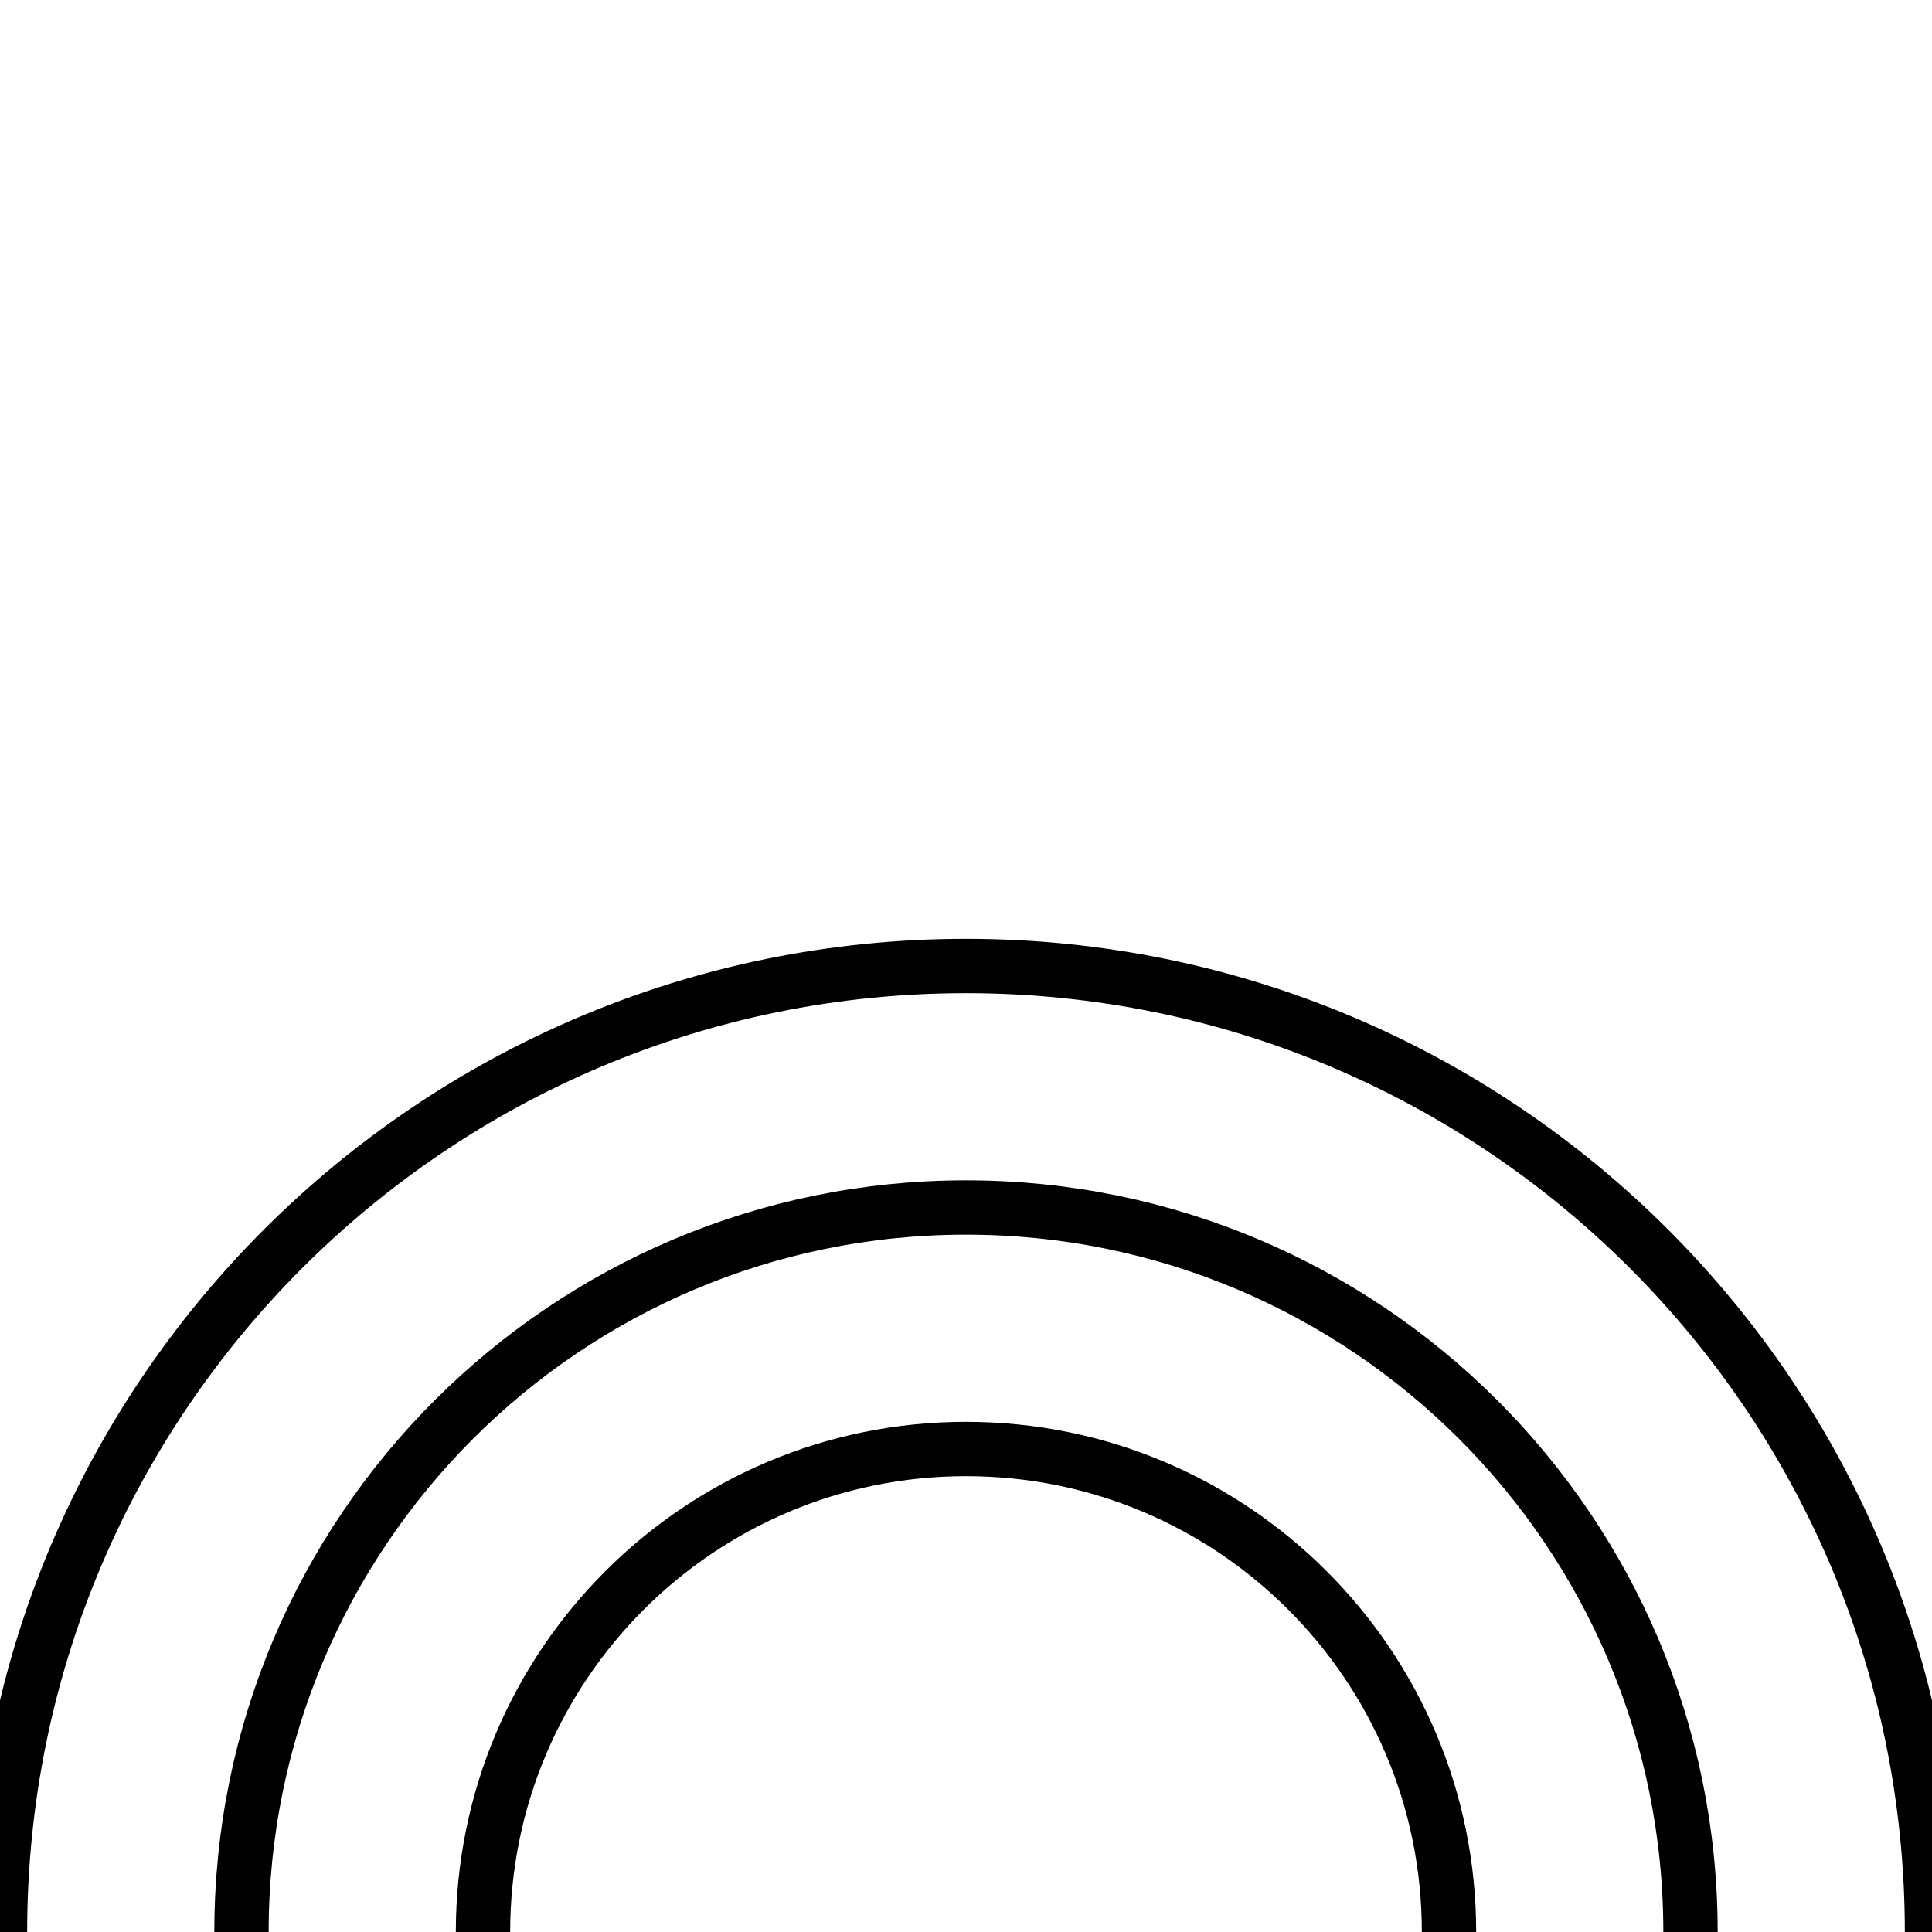
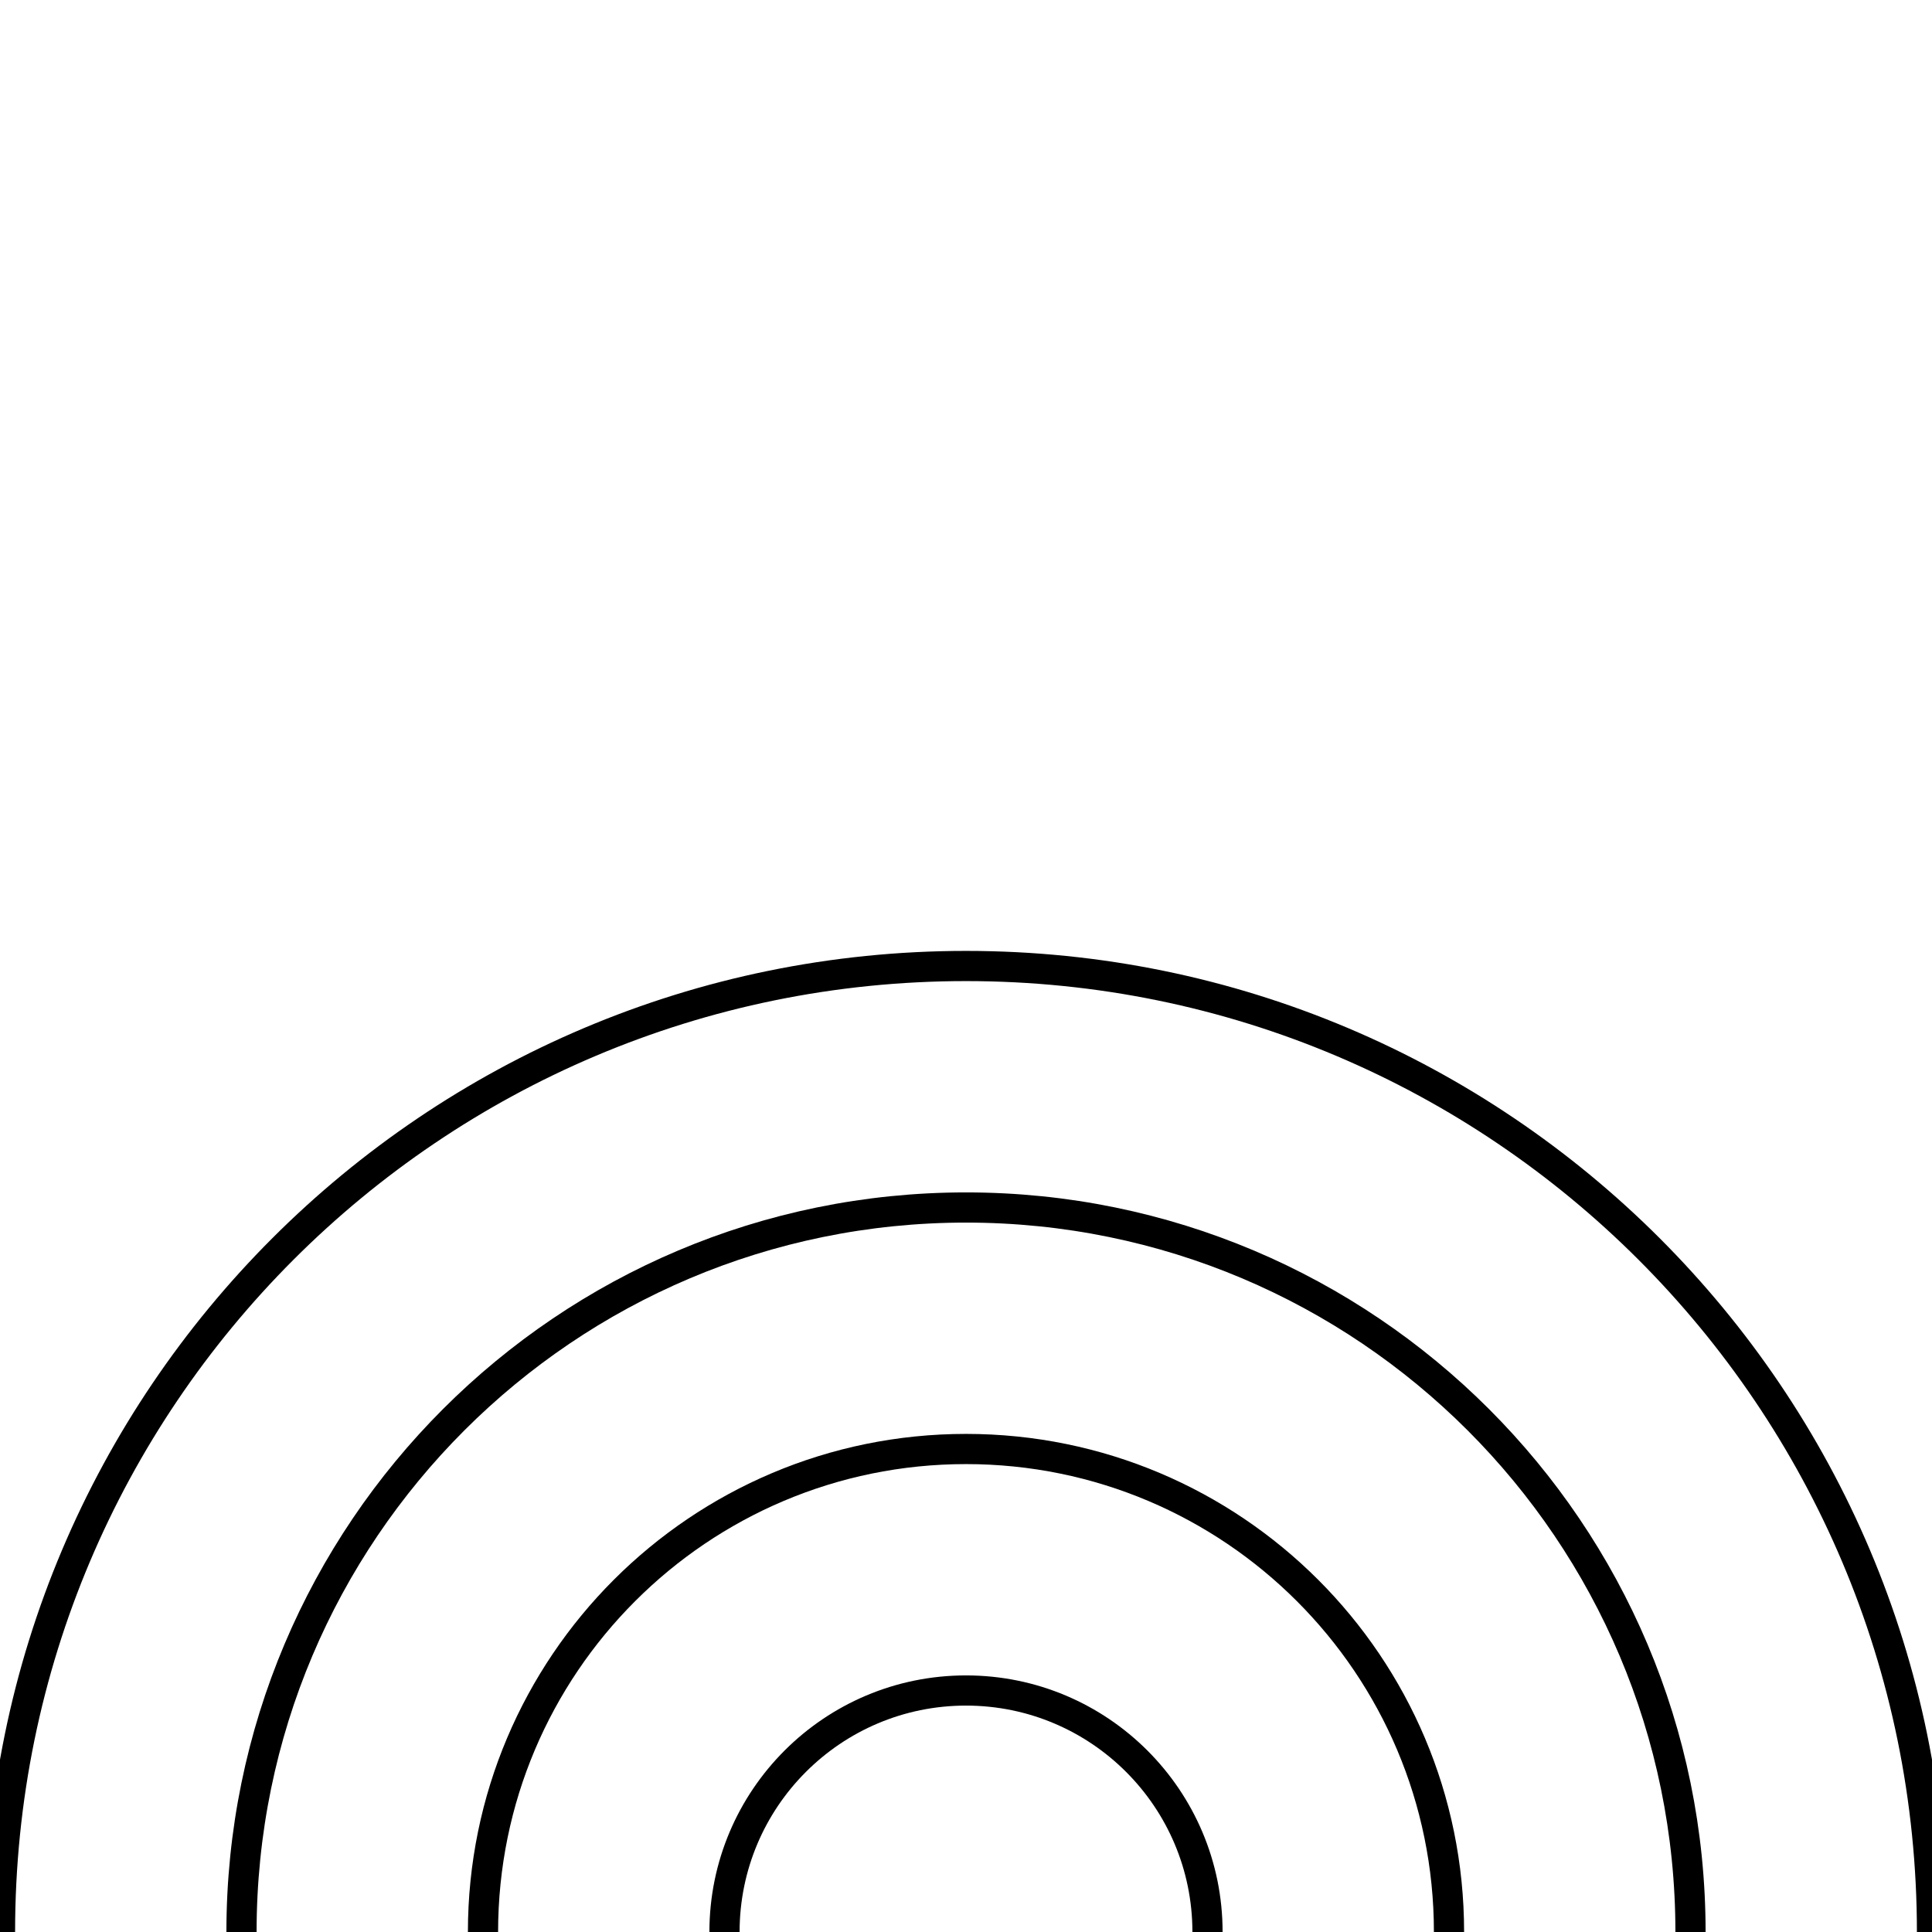
<svg xmlns="http://www.w3.org/2000/svg" width="32" height="32" viewBox="0 0 32 32">
-   <path d="M8,32 A8,8 0 0,1 24,32" fill="none" stroke="#000000" stroke-width="0.9" />
-   <path d="M4,32 A12,12 0 0,1 28,32" fill="none" stroke="#000000" stroke-width="0.9" />
-   <path d="M0,32 A16,16 0 0,1 32,32" fill="none" stroke="#000000" stroke-width="0.9" />
+   <path d="M8,32 A8,8 0 0,1 24,32" fill="none" stroke="#000000" stroke-width="0.5" />
+   <path d="M4,32 A12,12 0 0,1 28,32" fill="none" stroke="#000000" stroke-width="0.5" />
+   <path d="M0,32 A16,16 0 0,1 32,32" fill="none" stroke="#000000" stroke-width="0.5" />
+   <path d="M12,32 A4,4 0 0,1 20,32" fill="none" stroke="#000000" stroke-width="0.5" />
</svg>
